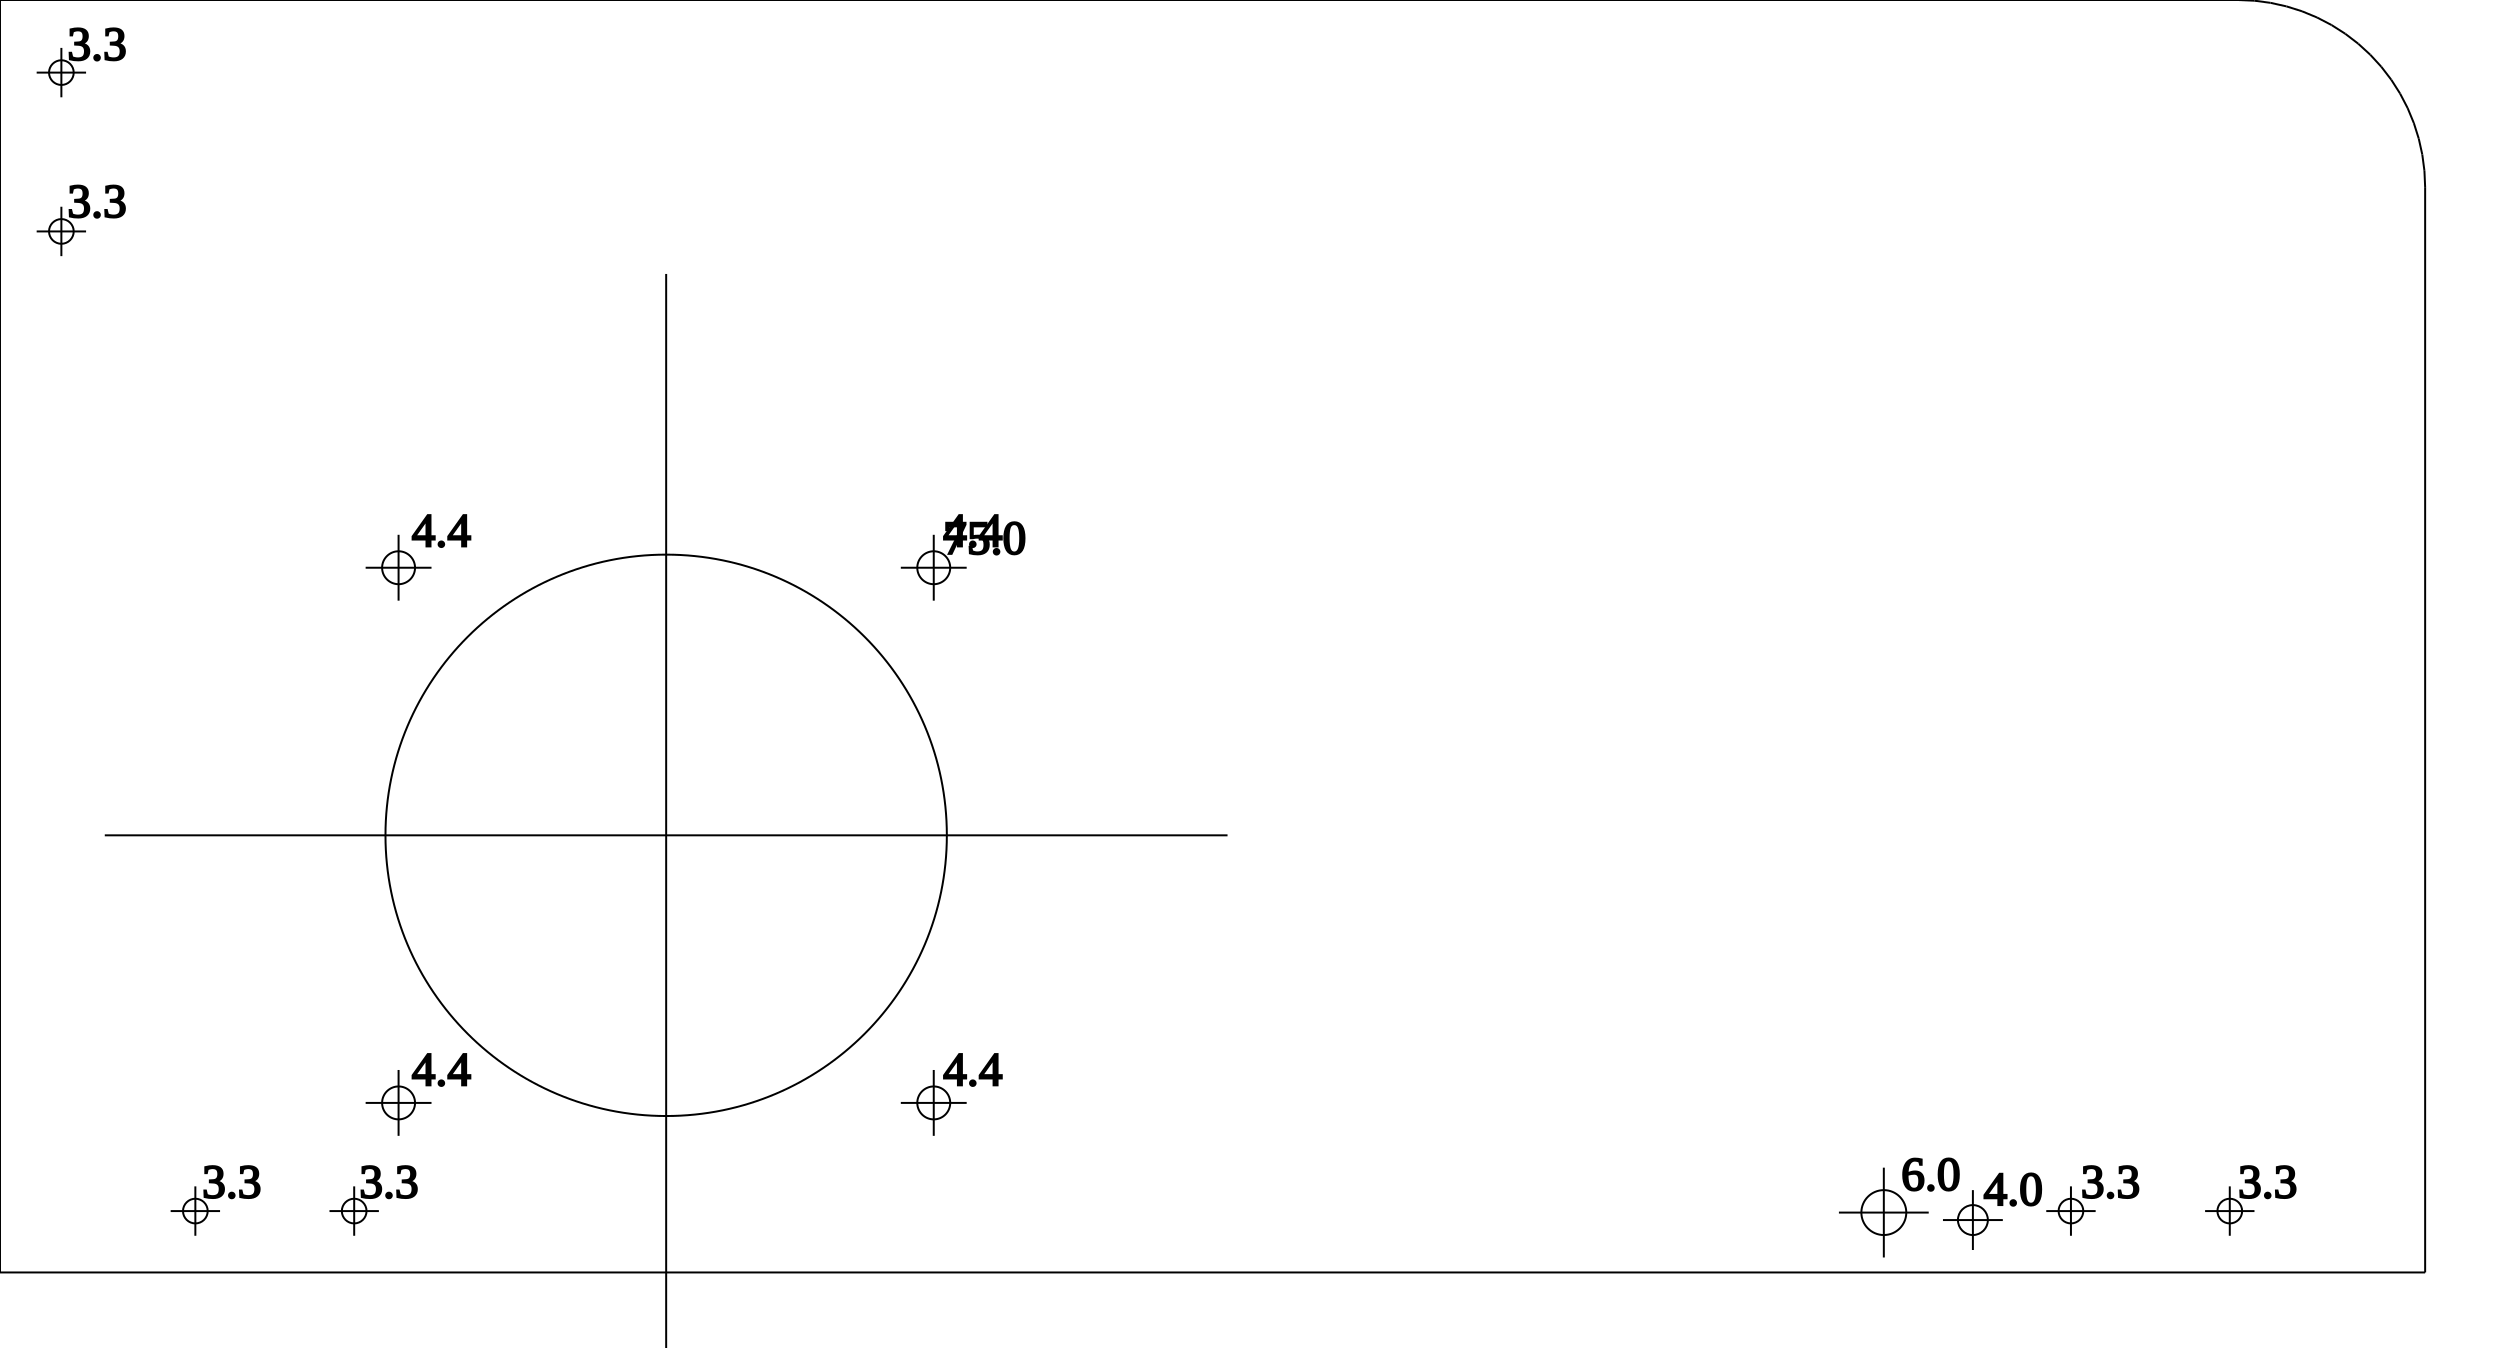
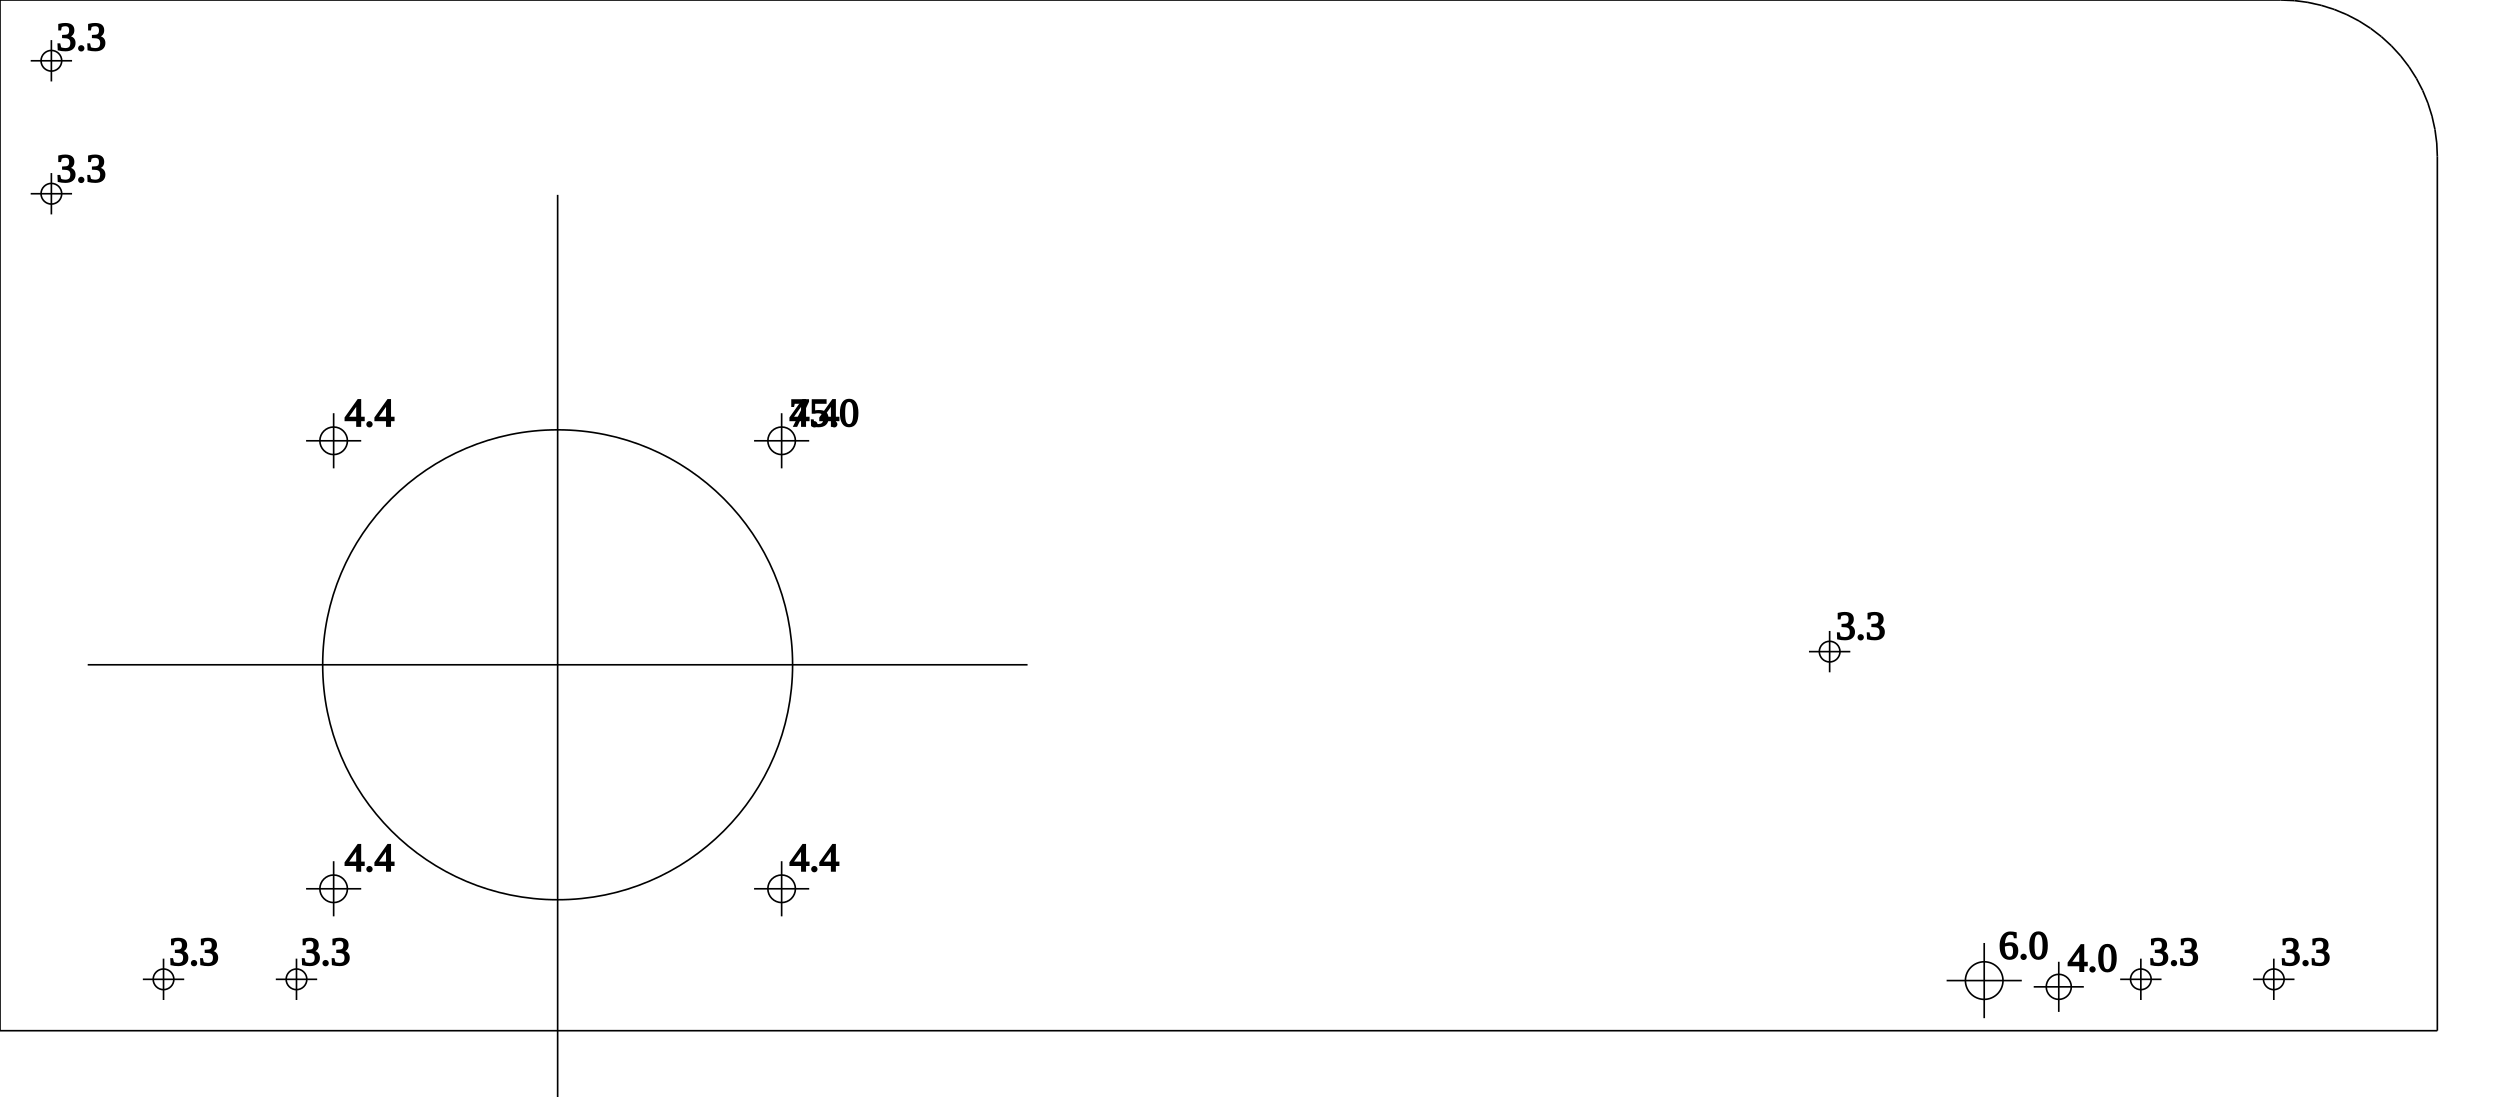
- <svg xmlns="http://www.w3.org/2000/svg" version="1.1" height="180mm" width="334mm">
+ <svg xmlns="http://www.w3.org/2000/svg" version="1.1" height="175mm" width="399mm">
  <g style="fill-opacity:1.0; stroke:black; stroke-width:1;">
-     <line x1="324mm" y1="170mm" x2="324mm" y2="170mm" />
-     <line x1="324mm" y1="170mm" x2="0mm" y2="170mm" />
-     <line x1="0mm" y1="170mm" x2="0mm" y2="0mm" />
-     <line x1="0mm" y1="0mm" x2="299mm" y2="0mm" />
-     <line x1="299mm" y1="0mm" x2="301.179mm" y2="0.095mm" />
-     <line x1="301.179mm" y1="0.095mm" x2="303.341mm" y2="0.38mm" />
-     <line x1="303.341mm" y1="0.38mm" x2="305.47mm" y2="0.852mm" />
-     <line x1="305.47mm" y1="0.852mm" x2="307.551mm" y2="1.508mm" />
-     <line x1="307.551mm" y1="1.508mm" x2="309.565mm" y2="2.342mm" />
-     <line x1="309.565mm" y1="2.342mm" x2="311.5mm" y2="3.349mm" />
-     <line x1="311.5mm" y1="3.349mm" x2="313.339mm" y2="4.521mm" />
-     <line x1="313.339mm" y1="4.521mm" x2="315.07mm" y2="5.849mm" />
-     <line x1="315.07mm" y1="5.849mm" x2="316.678mm" y2="7.322mm" />
-     <line x1="316.678mm" y1="7.322mm" x2="318.151mm" y2="8.93mm" />
-     <line x1="318.151mm" y1="8.93mm" x2="319.479mm" y2="10.661mm" />
-     <line x1="319.479mm" y1="10.661mm" x2="320.651mm" y2="12.5mm" />
-     <line x1="320.651mm" y1="12.5mm" x2="321.658mm" y2="14.435mm" />
-     <line x1="321.658mm" y1="14.435mm" x2="322.492mm" y2="16.449mm" />
-     <line x1="322.492mm" y1="16.449mm" x2="323.148mm" y2="18.53mm" />
-     <line x1="323.148mm" y1="18.53mm" x2="323.62mm" y2="20.659mm" />
-     <line x1="323.62mm" y1="20.659mm" x2="323.905mm" y2="22.821mm" />
-     <line x1="323.905mm" y1="22.821mm" x2="324mm" y2="25mm" />
-     <line x1="324mm" y1="25mm" x2="324mm" y2="170mm" />
+     <line x1="389mm" y1="164.5mm" x2="389mm" y2="164.5mm" />
+     <line x1="389mm" y1="164.5mm" x2="0mm" y2="164.5mm" />
+     <line x1="0mm" y1="164.5mm" x2="0mm" y2="0mm" />
+     <line x1="0mm" y1="0mm" x2="364mm" y2="0mm" />
+     <line x1="364mm" y1="0mm" x2="366.179mm" y2="0.095mm" />
+     <line x1="366.179mm" y1="0.095mm" x2="368.341mm" y2="0.38mm" />
+     <line x1="368.341mm" y1="0.38mm" x2="370.47mm" y2="0.852mm" />
+     <line x1="370.47mm" y1="0.852mm" x2="372.551mm" y2="1.508mm" />
+     <line x1="372.551mm" y1="1.508mm" x2="374.565mm" y2="2.342mm" />
+     <line x1="374.565mm" y1="2.342mm" x2="376.5mm" y2="3.349mm" />
+     <line x1="376.5mm" y1="3.349mm" x2="378.339mm" y2="4.521mm" />
+     <line x1="378.339mm" y1="4.521mm" x2="380.07mm" y2="5.849mm" />
+     <line x1="380.07mm" y1="5.849mm" x2="381.678mm" y2="7.322mm" />
+     <line x1="381.678mm" y1="7.322mm" x2="383.151mm" y2="8.93mm" />
+     <line x1="383.151mm" y1="8.93mm" x2="384.479mm" y2="10.661mm" />
+     <line x1="384.479mm" y1="10.661mm" x2="385.651mm" y2="12.5mm" />
+     <line x1="385.651mm" y1="12.5mm" x2="386.658mm" y2="14.435mm" />
+     <line x1="386.658mm" y1="14.435mm" x2="387.492mm" y2="16.449mm" />
+     <line x1="387.492mm" y1="16.449mm" x2="388.148mm" y2="18.53mm" />
+     <line x1="388.148mm" y1="18.53mm" x2="388.62mm" y2="20.659mm" />
+     <line x1="388.62mm" y1="20.659mm" x2="388.905mm" y2="22.821mm" />
+     <line x1="388.905mm" y1="22.821mm" x2="389mm" y2="25mm" />
+     <line x1="389mm" y1="25mm" x2="389mm" y2="164.5mm" />
    <circle cx="8.2mm" cy="30.92mm" r="1.65mm" fill="none" />
    <line x1="11.5mm" y1="30.92mm" x2="4.899mm" y2="30.92mm" />
    <line x1="8.2mm" y1="27.62mm" x2="8.2mm" y2="34.22mm" />
    <text x="9mm" y="29mm" font-size="24">
   3.3
  </text>
    <circle cx="8.2mm" cy="9.7mm" r="1.65mm" fill="none" />
    <line x1="11.5mm" y1="9.7mm" x2="4.899mm" y2="9.7mm" />
    <line x1="8.2mm" y1="6.4mm" x2="8.2mm" y2="13mm" />
    <text x="9mm" y="8mm" font-size="24">
   3.3
  </text>
-     <circle cx="26.1mm" cy="161.8mm" r="1.65mm" fill="none" />
-     <line x1="29.4mm" y1="161.8mm" x2="22.8mm" y2="161.8mm" />
-     <line x1="26.1mm" y1="158.499mm" x2="26.1mm" y2="165.1mm" />
-     <text x="27mm" y="160mm" font-size="24">
+     <circle cx="26.1mm" cy="156.3mm" r="1.65mm" fill="none" />
+     <line x1="29.4mm" y1="156.3mm" x2="22.8mm" y2="156.3mm" />
+     <line x1="26.1mm" y1="152.999mm" x2="26.1mm" y2="159.6mm" />
+     <text x="27mm" y="154mm" font-size="24">
   3.3
  </text>
-     <circle cx="47.32mm" cy="161.8mm" r="1.65mm" fill="none" />
-     <line x1="50.62mm" y1="161.8mm" x2="44.02mm" y2="161.8mm" />
-     <line x1="47.32mm" y1="158.499mm" x2="47.32mm" y2="165.1mm" />
-     <text x="48mm" y="160mm" font-size="24">
+     <circle cx="47.32mm" cy="156.3mm" r="1.65mm" fill="none" />
+     <line x1="50.62mm" y1="156.3mm" x2="44.02mm" y2="156.3mm" />
+     <line x1="47.32mm" y1="152.999mm" x2="47.32mm" y2="159.6mm" />
+     <text x="48mm" y="154mm" font-size="24">
   3.3
  </text>
-     <circle cx="53.25mm" cy="147.35mm" r="2.2mm" fill="none" />
-     <line x1="57.65mm" y1="147.35mm" x2="48.85mm" y2="147.35mm" />
-     <line x1="53.25mm" y1="142.95mm" x2="53.25mm" y2="151.75mm" />
-     <text x="55mm" y="145mm" font-size="24">
+     <circle cx="53.25mm" cy="141.85mm" r="2.2mm" fill="none" />
+     <line x1="57.65mm" y1="141.85mm" x2="48.85mm" y2="141.85mm" />
+     <line x1="53.25mm" y1="137.45mm" x2="53.25mm" y2="146.25mm" />
+     <text x="55mm" y="139mm" font-size="24">
   4.4
  </text>
-     <circle cx="53.25mm" cy="75.85mm" r="2.2mm" fill="none" />
-     <line x1="57.65mm" y1="75.85mm" x2="48.85mm" y2="75.85mm" />
-     <line x1="53.25mm" y1="71.45mm" x2="53.25mm" y2="80.25mm" />
-     <text x="55mm" y="73mm" font-size="24">
+     <circle cx="53.25mm" cy="70.35mm" r="2.2mm" fill="none" />
+     <line x1="57.65mm" y1="70.35mm" x2="48.85mm" y2="70.35mm" />
+     <line x1="53.25mm" y1="65.95mm" x2="53.25mm" y2="74.75mm" />
+     <text x="55mm" y="68mm" font-size="24">
   4.4
  </text>
-     <circle cx="89mm" cy="111.6mm" r="37.5mm" fill="none" />
-     <line x1="164mm" y1="111.6mm" x2="14mm" y2="111.6mm" />
-     <line x1="89mm" y1="36.6mm" x2="89mm" y2="186.6mm" />
-     <text x="126mm" y="74mm" font-size="24">
+     <circle cx="89mm" cy="106.1mm" r="37.5mm" fill="none" />
+     <line x1="164mm" y1="106.1mm" x2="14mm" y2="106.1mm" />
+     <line x1="89mm" y1="31.1mm" x2="89mm" y2="181.1mm" />
+     <text x="126mm" y="68mm" font-size="24">
   75.0
  </text>
-     <circle cx="124.75mm" cy="147.35mm" r="2.2mm" fill="none" />
-     <line x1="129.15mm" y1="147.35mm" x2="120.35mm" y2="147.35mm" />
-     <line x1="124.75mm" y1="142.95mm" x2="124.75mm" y2="151.75mm" />
-     <text x="126mm" y="145mm" font-size="24">
+     <circle cx="124.75mm" cy="141.85mm" r="2.2mm" fill="none" />
+     <line x1="129.15mm" y1="141.85mm" x2="120.35mm" y2="141.85mm" />
+     <line x1="124.75mm" y1="137.45mm" x2="124.75mm" y2="146.25mm" />
+     <text x="126mm" y="139mm" font-size="24">
   4.4
  </text>
-     <circle cx="124.75mm" cy="75.85mm" r="2.2mm" fill="none" />
-     <line x1="129.15mm" y1="75.85mm" x2="120.35mm" y2="75.85mm" />
-     <line x1="124.75mm" y1="71.45mm" x2="124.75mm" y2="80.25mm" />
-     <text x="126mm" y="73mm" font-size="24">
+     <circle cx="124.75mm" cy="70.35mm" r="2.2mm" fill="none" />
+     <line x1="129.15mm" y1="70.35mm" x2="120.35mm" y2="70.35mm" />
+     <line x1="124.75mm" y1="65.95mm" x2="124.75mm" y2="74.75mm" />
+     <text x="126mm" y="68mm" font-size="24">
   4.4
  </text>
-     <circle cx="251.68mm" cy="162mm" r="3mm" fill="none" />
-     <line x1="257.679mm" y1="162mm" x2="245.68mm" y2="162mm" />
-     <line x1="251.68mm" y1="156mm" x2="251.68mm" y2="168mm" />
-     <text x="254mm" y="159mm" font-size="24">
+     <circle cx="292.012mm" cy="104mm" r="1.65mm" fill="none" />
+     <line x1="295.312mm" y1="104mm" x2="288.712mm" y2="104mm" />
+     <line x1="292.012mm" y1="100.7mm" x2="292.012mm" y2="107.3mm" />
+     <text x="293mm" y="102mm" font-size="24">
+    3.3
+   </text>
+     <circle cx="316.68mm" cy="156.5mm" r="3mm" fill="none" />
+     <line x1="322.679mm" y1="156.5mm" x2="310.68mm" y2="156.5mm" />
+     <line x1="316.68mm" y1="150.5mm" x2="316.68mm" y2="162.5mm" />
+     <text x="319mm" y="153mm" font-size="24">
   6.0
  </text>
-     <circle cx="263.58mm" cy="163mm" r="2mm" fill="none" />
-     <line x1="267.58mm" y1="163mm" x2="259.58mm" y2="163mm" />
-     <line x1="263.58mm" y1="159mm" x2="263.58mm" y2="167mm" />
-     <text x="265mm" y="161mm" font-size="24">
+     <circle cx="328.58mm" cy="157.5mm" r="2mm" fill="none" />
+     <line x1="332.58mm" y1="157.5mm" x2="324.58mm" y2="157.5mm" />
+     <line x1="328.58mm" y1="153.5mm" x2="328.58mm" y2="161.5mm" />
+     <text x="330mm" y="155mm" font-size="24">
   4.0
  </text>
-     <circle cx="276.68mm" cy="161.8mm" r="1.65mm" fill="none" />
-     <line x1="279.98mm" y1="161.8mm" x2="273.38mm" y2="161.8mm" />
-     <line x1="276.68mm" y1="158.499mm" x2="276.68mm" y2="165.1mm" />
-     <text x="278mm" y="160mm" font-size="24">
+     <circle cx="341.68mm" cy="156.3mm" r="1.65mm" fill="none" />
+     <line x1="344.98mm" y1="156.3mm" x2="338.38mm" y2="156.3mm" />
+     <line x1="341.68mm" y1="152.999mm" x2="341.68mm" y2="159.6mm" />
+     <text x="343mm" y="154mm" font-size="24">
   3.3
  </text>
-     <circle cx="297.9mm" cy="161.8mm" r="1.65mm" fill="none" />
-     <line x1="301.2mm" y1="161.8mm" x2="294.6mm" y2="161.8mm" />
-     <line x1="297.9mm" y1="158.499mm" x2="297.9mm" y2="165.1mm" />
-     <text x="299mm" y="160mm" font-size="24">
+     <circle cx="362.9mm" cy="156.3mm" r="1.65mm" fill="none" />
+     <line x1="366.2mm" y1="156.3mm" x2="359.6mm" y2="156.3mm" />
+     <line x1="362.9mm" y1="152.999mm" x2="362.9mm" y2="159.6mm" />
+     <text x="364mm" y="154mm" font-size="24">
   3.3
  </text>
  </g>
</svg>
